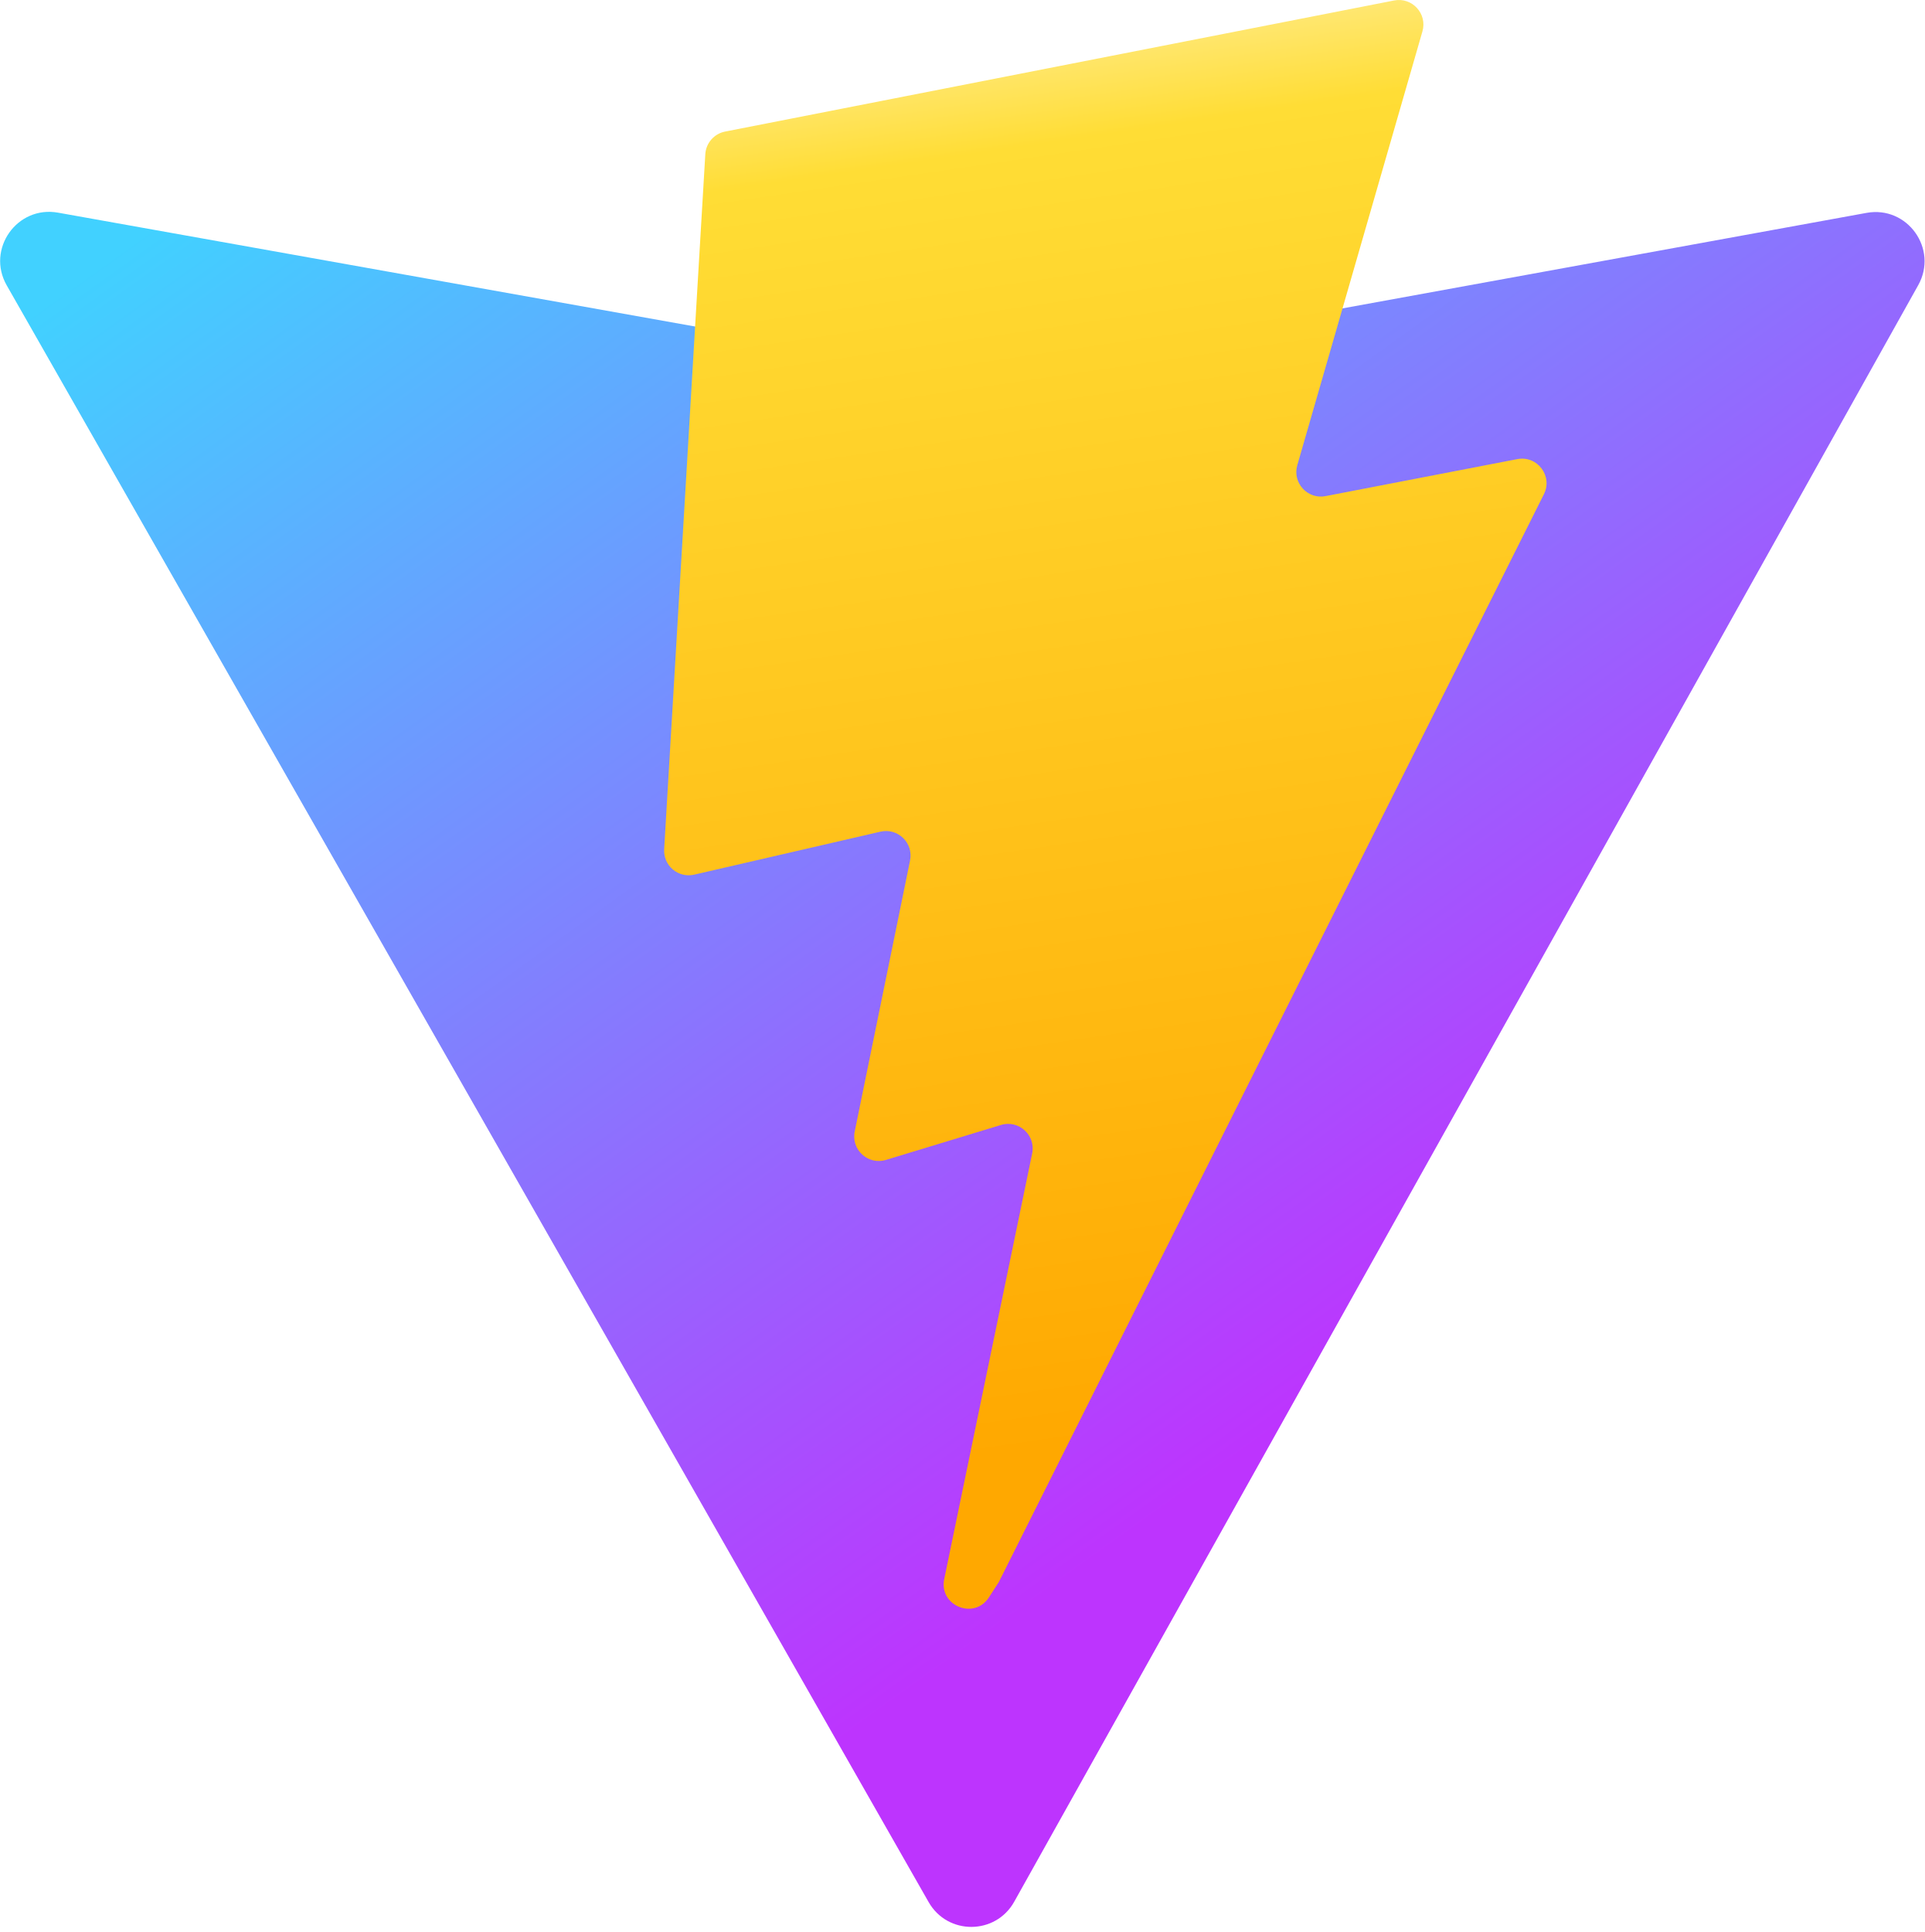
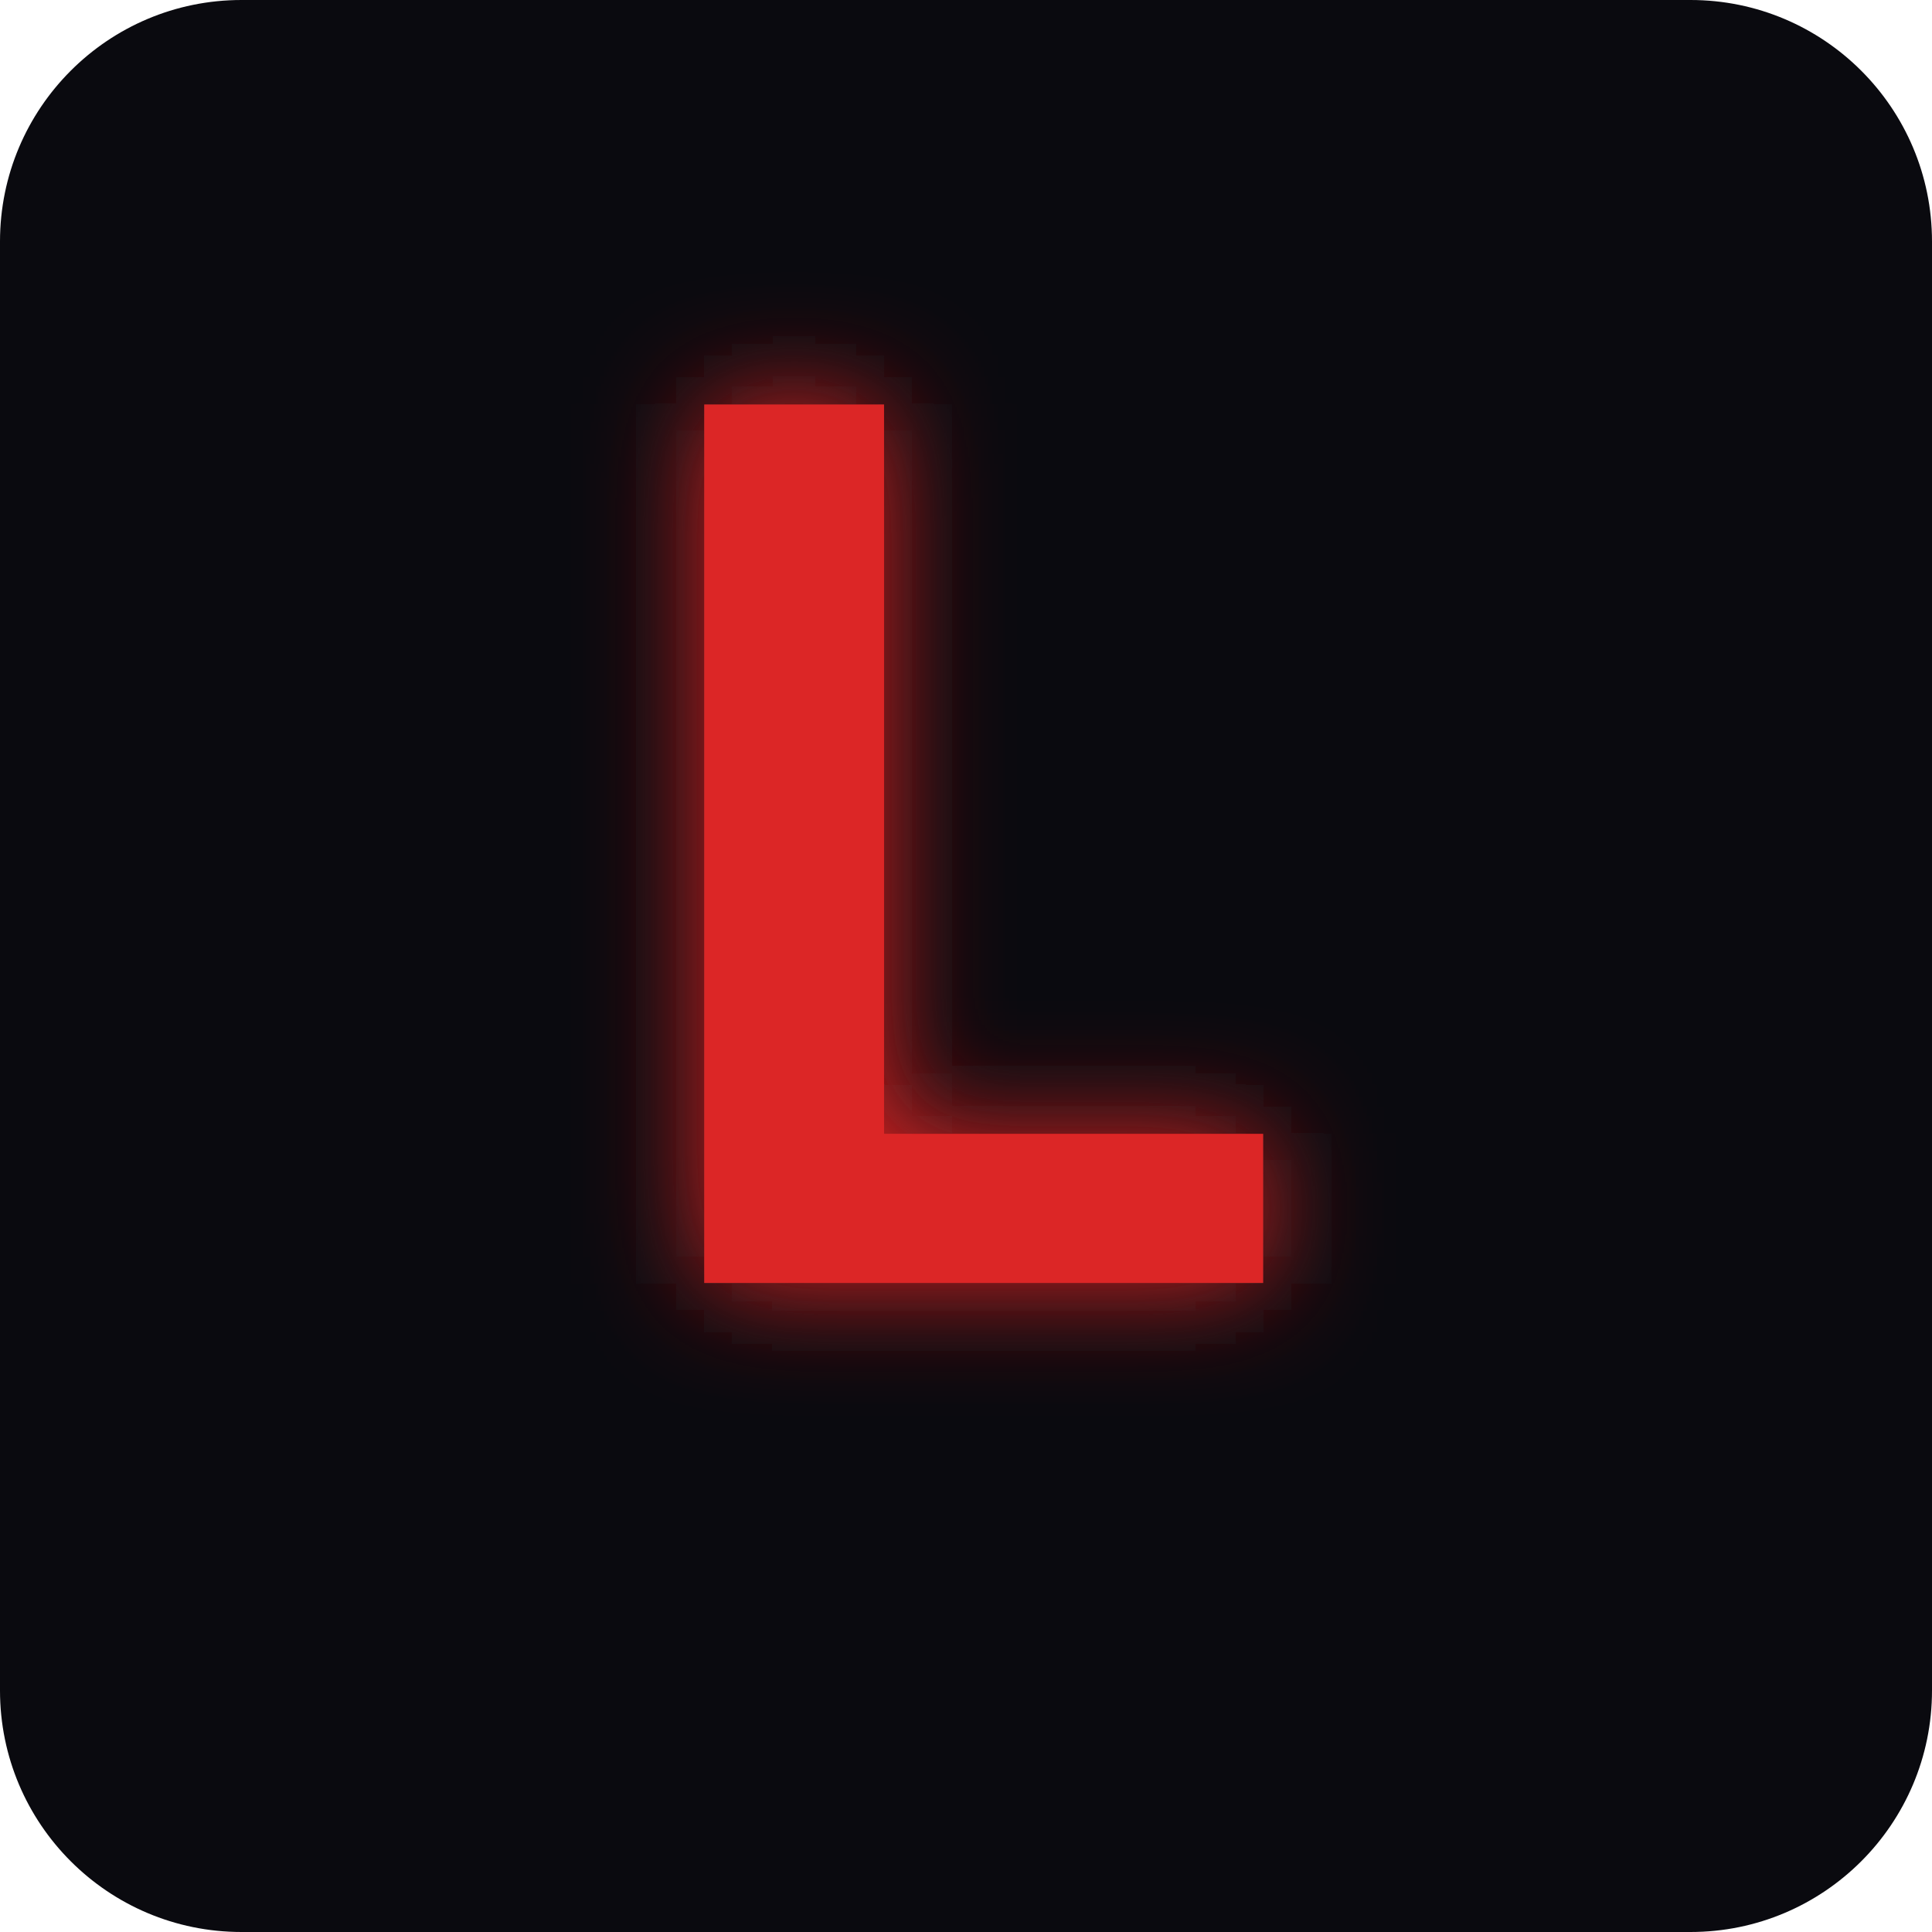
- <svg xmlns="http://www.w3.org/2000/svg" aria-hidden="true" role="img" class="iconify iconify--logos" width="31.88" height="32" preserveAspectRatio="xMidYMid meet" viewBox="0 0 256 257">
+ <svg xmlns="http://www.w3.org/2000/svg" viewBox="0 0 512 512">
  <defs>
-     <linearGradient id="IconifyId1813088fe1fbc01fb466" x1="-.828%" x2="57.636%" y1="7.652%" y2="78.411%">
-       <stop offset="0%" stop-color="#41D1FF" />
-       <stop offset="100%" stop-color="#BD34FE" />
-     </linearGradient>
-     <linearGradient id="IconifyId1813088fe1fbc01fb467" x1="43.376%" x2="50.316%" y1="2.242%" y2="89.03%">
-       <stop offset="0%" stop-color="#FFEA83" />
-       <stop offset="8.333%" stop-color="#FFDD35" />
-       <stop offset="100%" stop-color="#FFA800" />
-     </linearGradient>
+     <filter id="glow" x="-50%" y="-50%" width="200%" height="200%">
+       <feGaussianBlur stdDeviation="15" result="coloredBlur" />
+       <feMerge>
+         <feMergeNode in="coloredBlur" />
+         <feMergeNode in="SourceGraphic" />
+       </feMerge>
+     </filter>
  </defs>
-   <path fill="url(#IconifyId1813088fe1fbc01fb466)" d="M255.153 37.938L134.897 252.976c-2.483 4.44-8.862 4.466-11.382.048L.875 37.958c-2.746-4.814 1.371-10.646 6.827-9.67l120.385 21.517a6.537 6.537 0 0 0 2.322-.004l117.867-21.483c5.438-.991 9.574 4.796 6.877 9.62Z" />
-   <path fill="url(#IconifyId1813088fe1fbc01fb467)" d="M185.432.063L96.44 17.501a3.268 3.268 0 0 0-2.634 3.014l-5.474 92.456a3.268 3.268 0 0 0 3.997 3.378l24.777-5.718c2.318-.535 4.413 1.507 3.936 3.838l-7.361 36.047c-.495 2.426 1.782 4.5 4.151 3.78l15.304-4.649c2.372-.72 4.652 1.36 4.15 3.788l-11.698 56.621c-.732 3.542 3.979 5.473 5.943 2.437l1.313-2.028l72.516-144.72c1.215-2.423-.88-5.186-3.54-4.672l-25.505 4.922c-2.396.462-4.435-1.77-3.759-4.114l16.646-57.705c.677-2.35-1.37-4.583-3.769-4.113Z" />
+   <rect width="512" height="512" rx="64" ry="64" fill="#0a0a0f" />
+   <text x="256" y="340" font-family="system-ui, -apple-system, 'Segoe UI', sans-serif" font-size="320" font-weight="700" fill="#dc2626" text-anchor="middle" filter="url(#glow)">L</text>
</svg>
